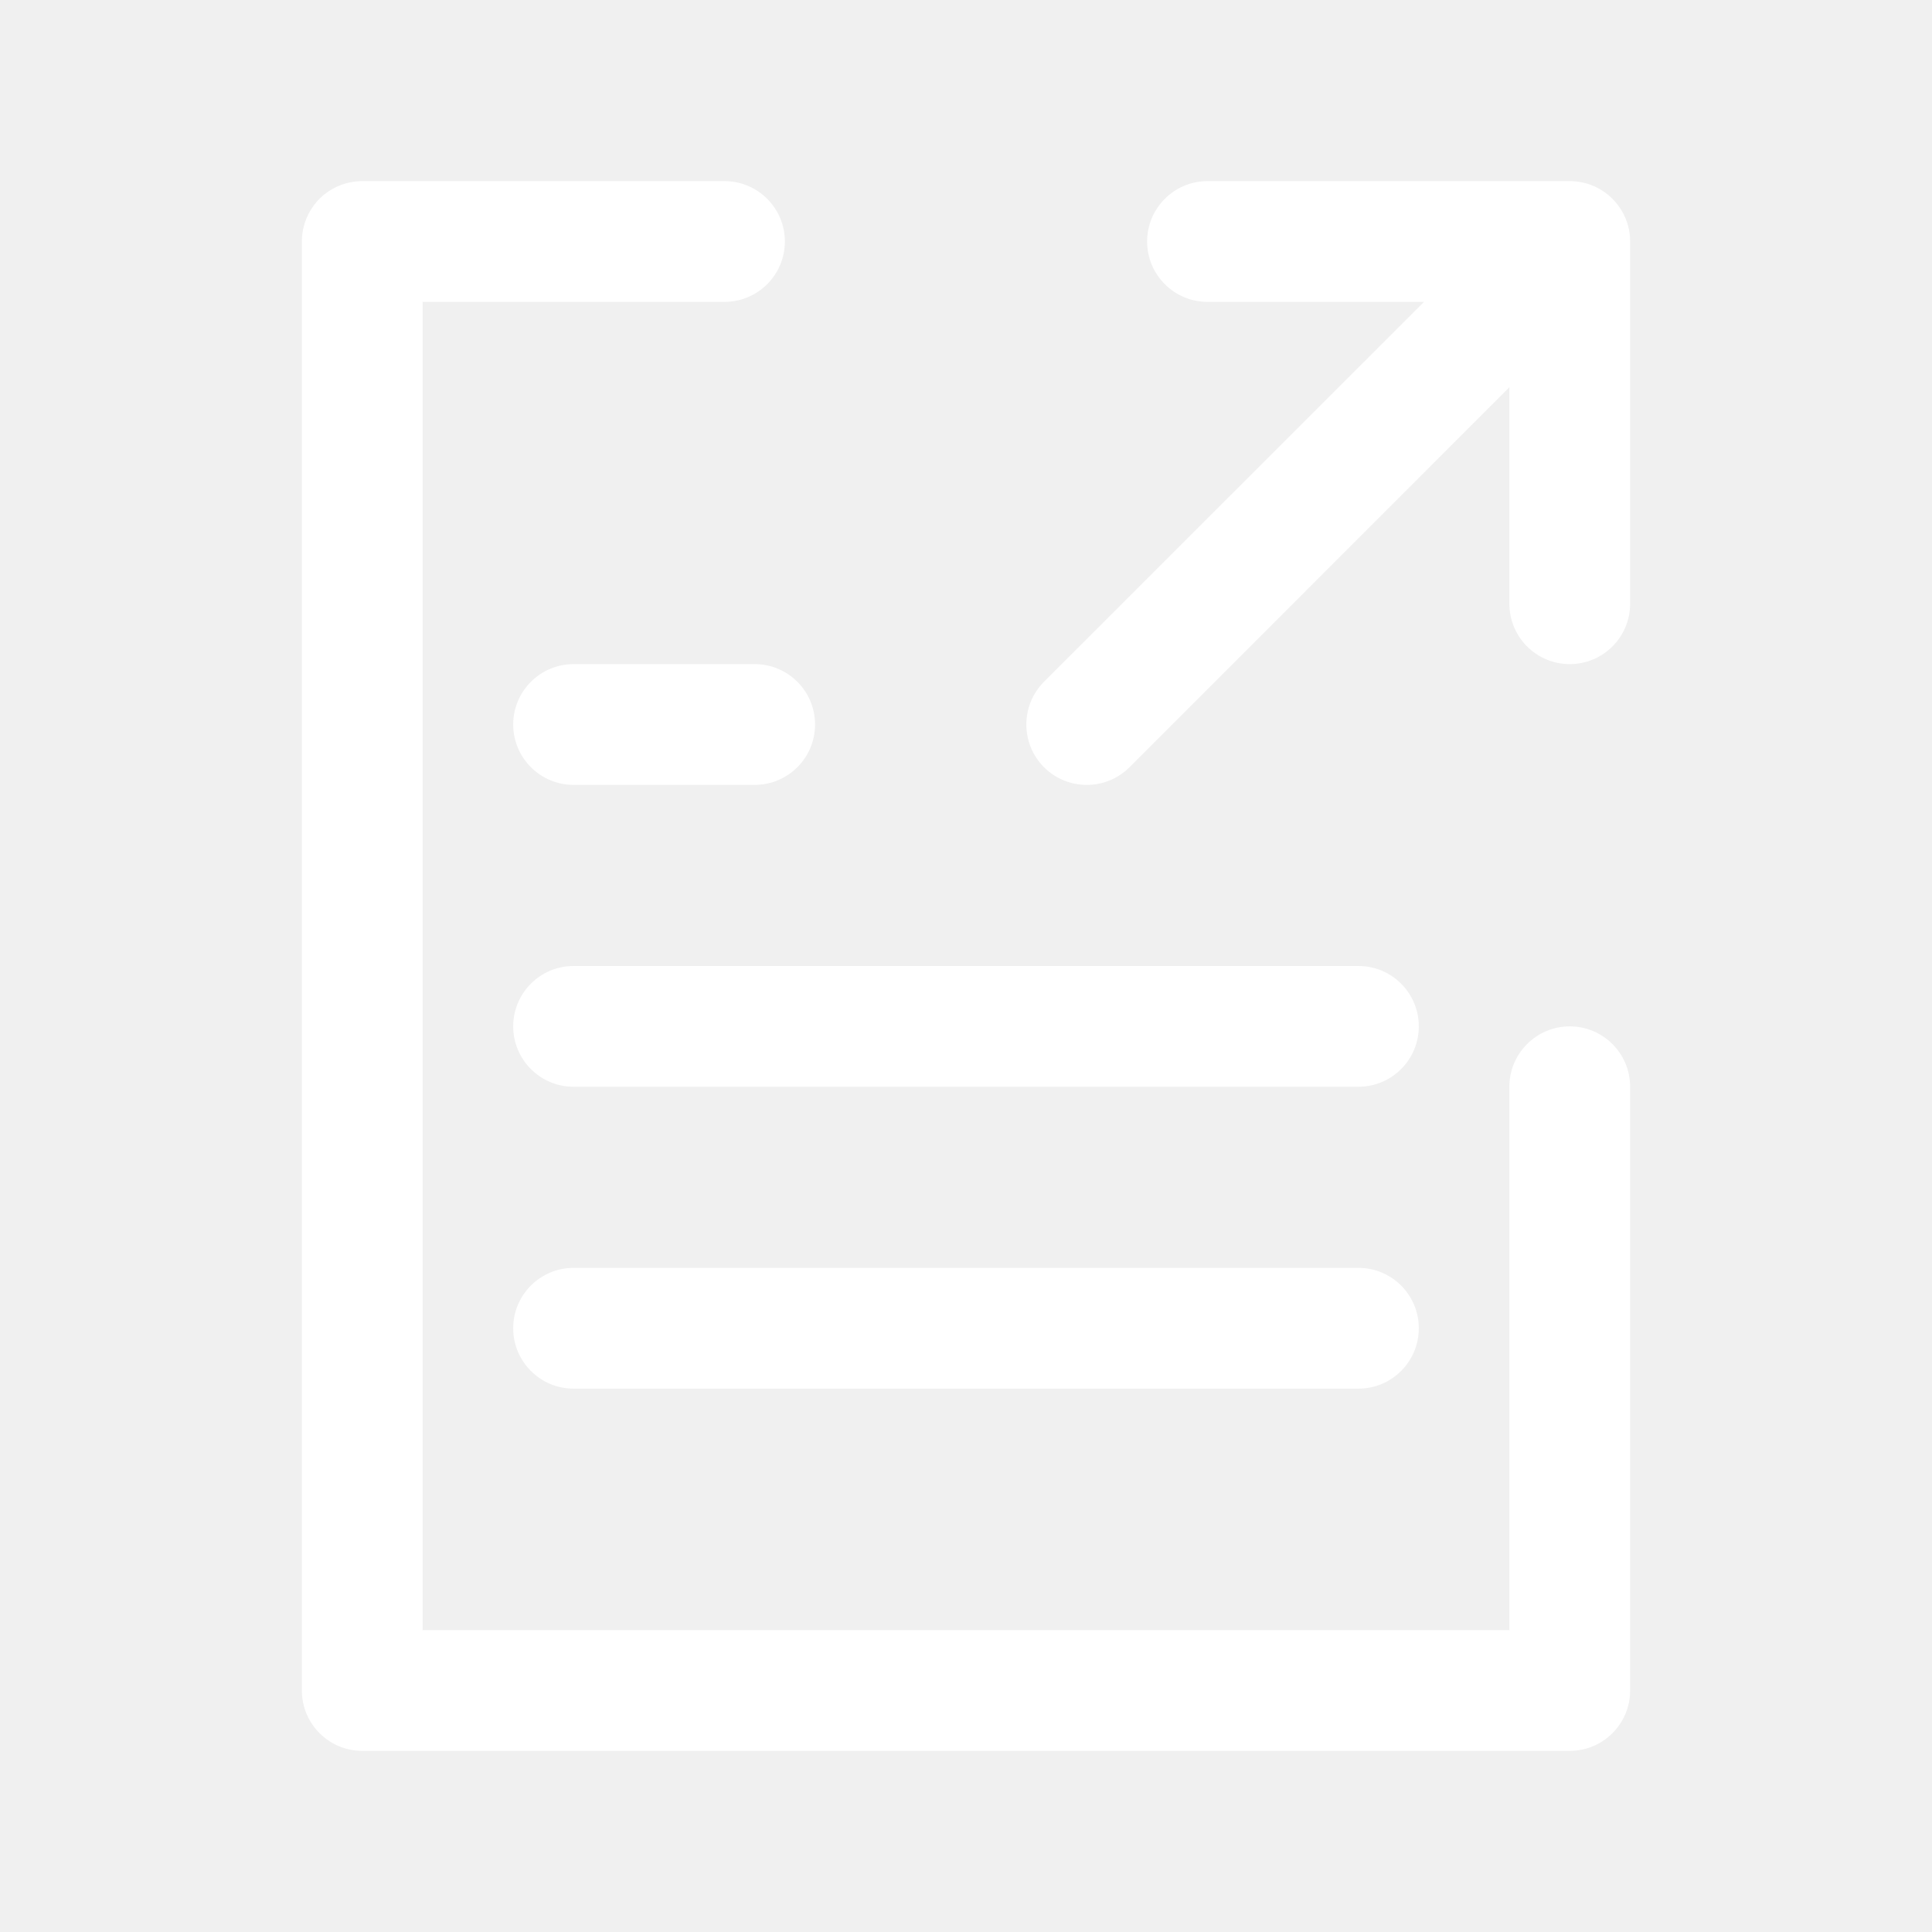
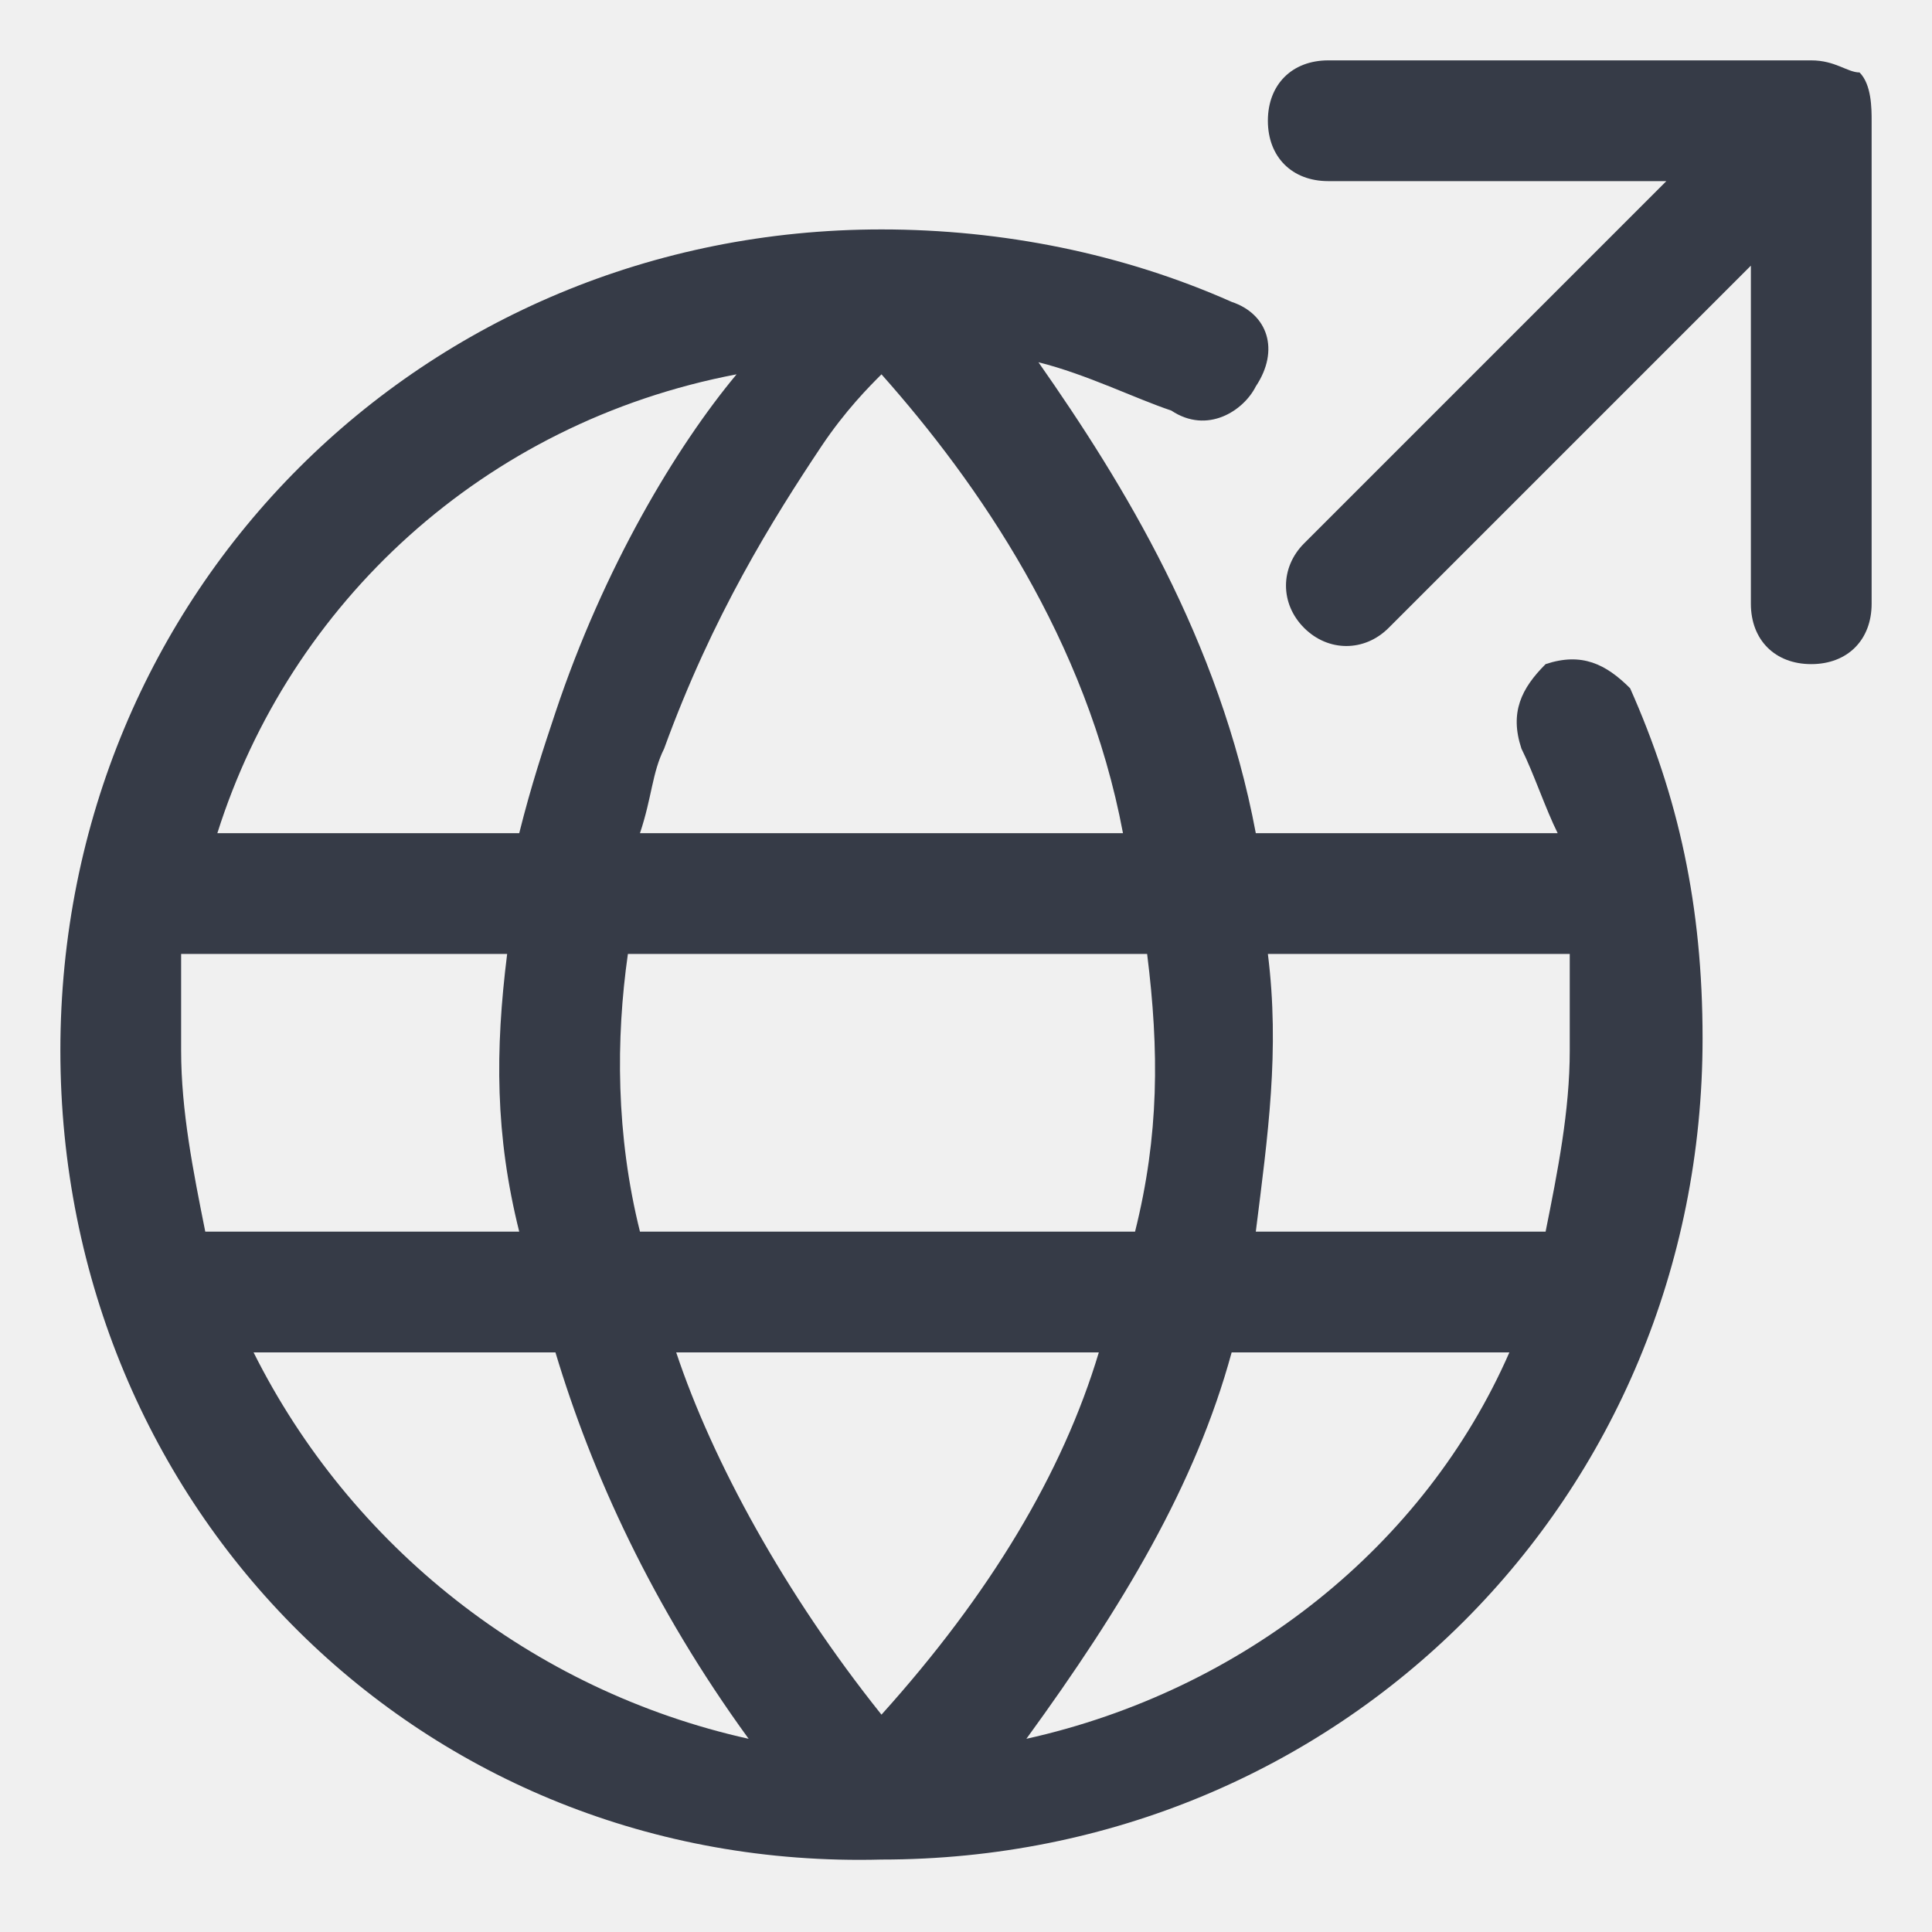
- <svg xmlns="http://www.w3.org/2000/svg" width="16" height="16" viewBox="0 0 16 16" fill="none">
-   <path d="M2.646 1.646C2.74 1.553 2.867 1.5 3 1.5H6C6.276 1.5 6.5 1.724 6.5 2C6.5 2.276 6.276 2.5 6 2.5H3.5V13.5H12.5V9C12.5 8.724 12.724 8.5 13 8.5C13.276 8.5 13.5 8.724 13.5 9V14C13.5 14.276 13.276 14.5 13 14.5H3C2.724 14.5 2.5 14.276 2.5 14V2C2.5 1.867 2.553 1.74 2.646 1.646Z" fill="white" />
-   <path d="M4.25 6C4.25 5.724 4.474 5.5 4.75 5.5H6.25C6.526 5.5 6.75 5.724 6.75 6C6.75 6.276 6.526 6.5 6.25 6.5H4.75C4.474 6.5 4.25 6.276 4.25 6Z" fill="white" />
-   <path d="M4.75 8C4.474 8 4.25 8.224 4.25 8.5C4.25 8.776 4.474 9 4.75 9H11.25C11.526 9 11.75 8.776 11.75 8.5C11.75 8.224 11.526 8 11.25 8H4.75Z" fill="white" />
-   <path d="M4.25 11C4.25 10.724 4.474 10.5 4.75 10.5H11.25C11.526 10.5 11.75 10.724 11.75 11C11.75 11.276 11.526 11.5 11.25 11.5H4.75C4.474 11.5 4.25 11.276 4.25 11Z" fill="white" />
-   <path d="M10 1.5C9.724 1.5 9.5 1.724 9.5 2C9.5 2.276 9.724 2.5 10 2.5H11.793L8.646 5.646C8.451 5.842 8.451 6.158 8.646 6.354C8.842 6.549 9.158 6.549 9.354 6.354L12.5 3.207V5C12.5 5.276 12.724 5.5 13 5.5C13.276 5.5 13.5 5.276 13.5 5V2C13.5 1.724 13.276 1.5 13 1.5H10Z" fill="white" />
+ <svg xmlns="http://www.w3.org/2000/svg" version="1.1" id="Layer_1" x="0px" y="0px" viewBox="0 0 16 16" style="enable-background:new 0 0 16 16;" xml:space="preserve">
+   <style type="text/css">
+ 	.st0{fill:#363B47;}
+ 	.st1{fill-rule:evenodd;clip-rule:evenodd;fill:#363B47;}
+ </style>
+   <g>
+     <g>
+       <path class="st0" d="M15,0.5C15,0.5,15,0.5,15,0.5l-4,0c-0.3,0-0.5,0.2-0.5,0.5s0.2,0.5,0.5,0.5h2.8l-3,3c-0.2,0.2-0.2,0.5,0,0.7    c0.2,0.2,0.5,0.2,0.7,0l3-3V5c0,0.3,0.2,0.5,0.5,0.5s0.5-0.2,0.5-0.5V1c0-0.1,0-0.3-0.1-0.4C15.3,0.6,15.2,0.5,15,0.5    C15.1,0.5,15.1,0.5,15,0.5C15,0.5,15,0.5,15,0.5C15,0.5,15,0.5,15,0.5z" />
+       <path class="st1" d="M0.5,8.7c0-3.8,3-6.8,6.8-6.8c1,0,2,0.2,2.9,0.6c0.3,0.1,0.4,0.4,0.2,0.7C10.3,3.4,10,3.6,9.7,3.4    C9.4,3.3,9,3.1,8.6,3c0.7,1,1.5,2.3,1.8,3.9h2.5c-0.1-0.2-0.2-0.5-0.3-0.7c-0.1-0.3,0-0.5,0.2-0.7c0.3-0.1,0.5,0,0.7,0.2    c0.4,0.9,0.6,1.8,0.6,2.9c0,3.8-3,6.8-6.8,6.8h0C3.5,15.5,0.5,12.5,0.5,8.7z M9.1,11.2c-0.3,1-0.9,2-1.8,3c-0.8-1-1.4-2.1-1.7-3    H9.1z M9.4,10.2H5.3C5.1,9.4,5.1,8.6,5.2,7.9h4.3C9.6,8.7,9.6,9.4,9.4,10.2z M4.3,10.2C4.1,9.4,4.1,8.7,4.2,7.9H1.5    c0,0.2,0,0.5,0,0.8c0,0.5,0.1,1,0.2,1.5H4.3z M9.3,6.9h-4c0.1-0.3,0.1-0.5,0.2-0.7c0.4-1.1,0.9-1.9,1.3-2.5C7,3.4,7.2,3.2,7.3,3.1    C8.1,4,9,5.3,9.3,6.9z M6.1,3.1L6.1,3.1C4,3.5,2.4,5,1.8,6.9h2.5c0.1-0.4,0.2-0.7,0.3-1C5,4.7,5.6,3.7,6.1,3.1z M6.2,14.4    c-0.8-1.1-1.3-2.2-1.6-3.2H2.1C2.9,12.8,4.4,14,6.2,14.4z M10.4,10.2c0.1-0.8,0.2-1.5,0.1-2.3h2.5c0,0.2,0,0.5,0,0.8    c0,0.5-0.1,1-0.2,1.5H10.4z M8.5,14.4c0.8-1.1,1.4-2.1,1.7-3.2h2.3C11.8,12.8,10.3,14,8.5,14.4z" />
+     </g>
+   </g>
</svg>
